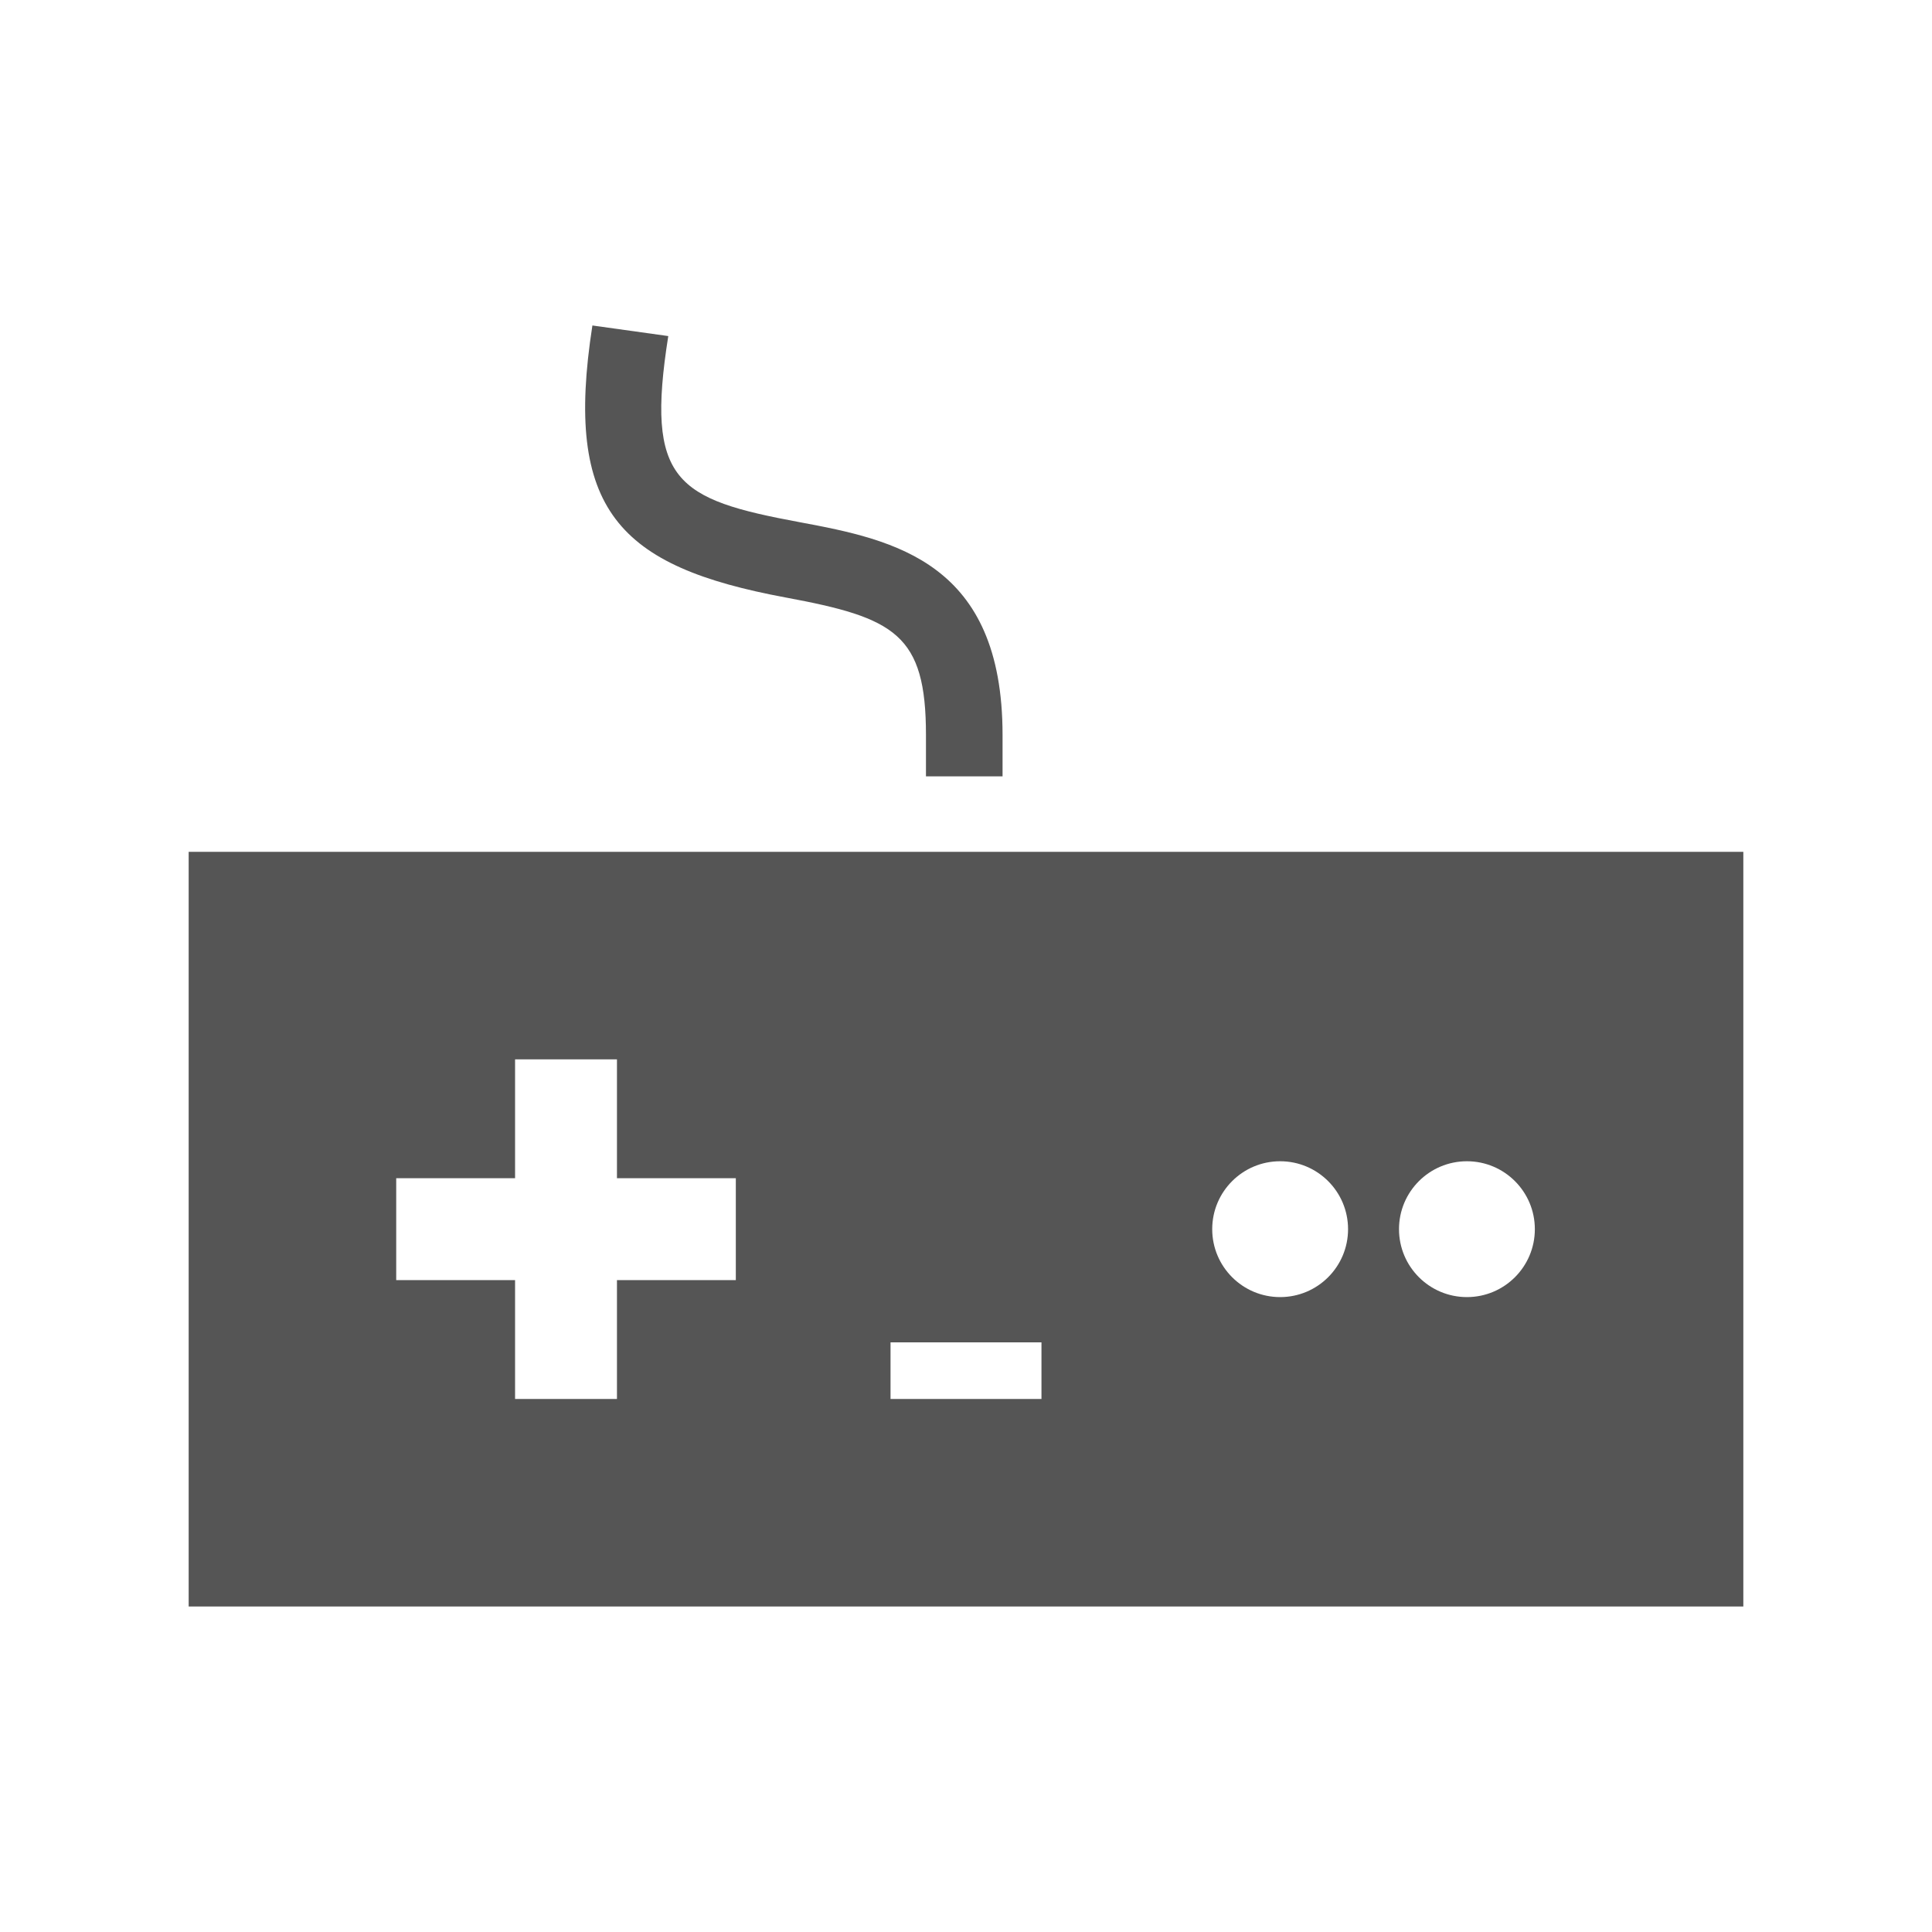
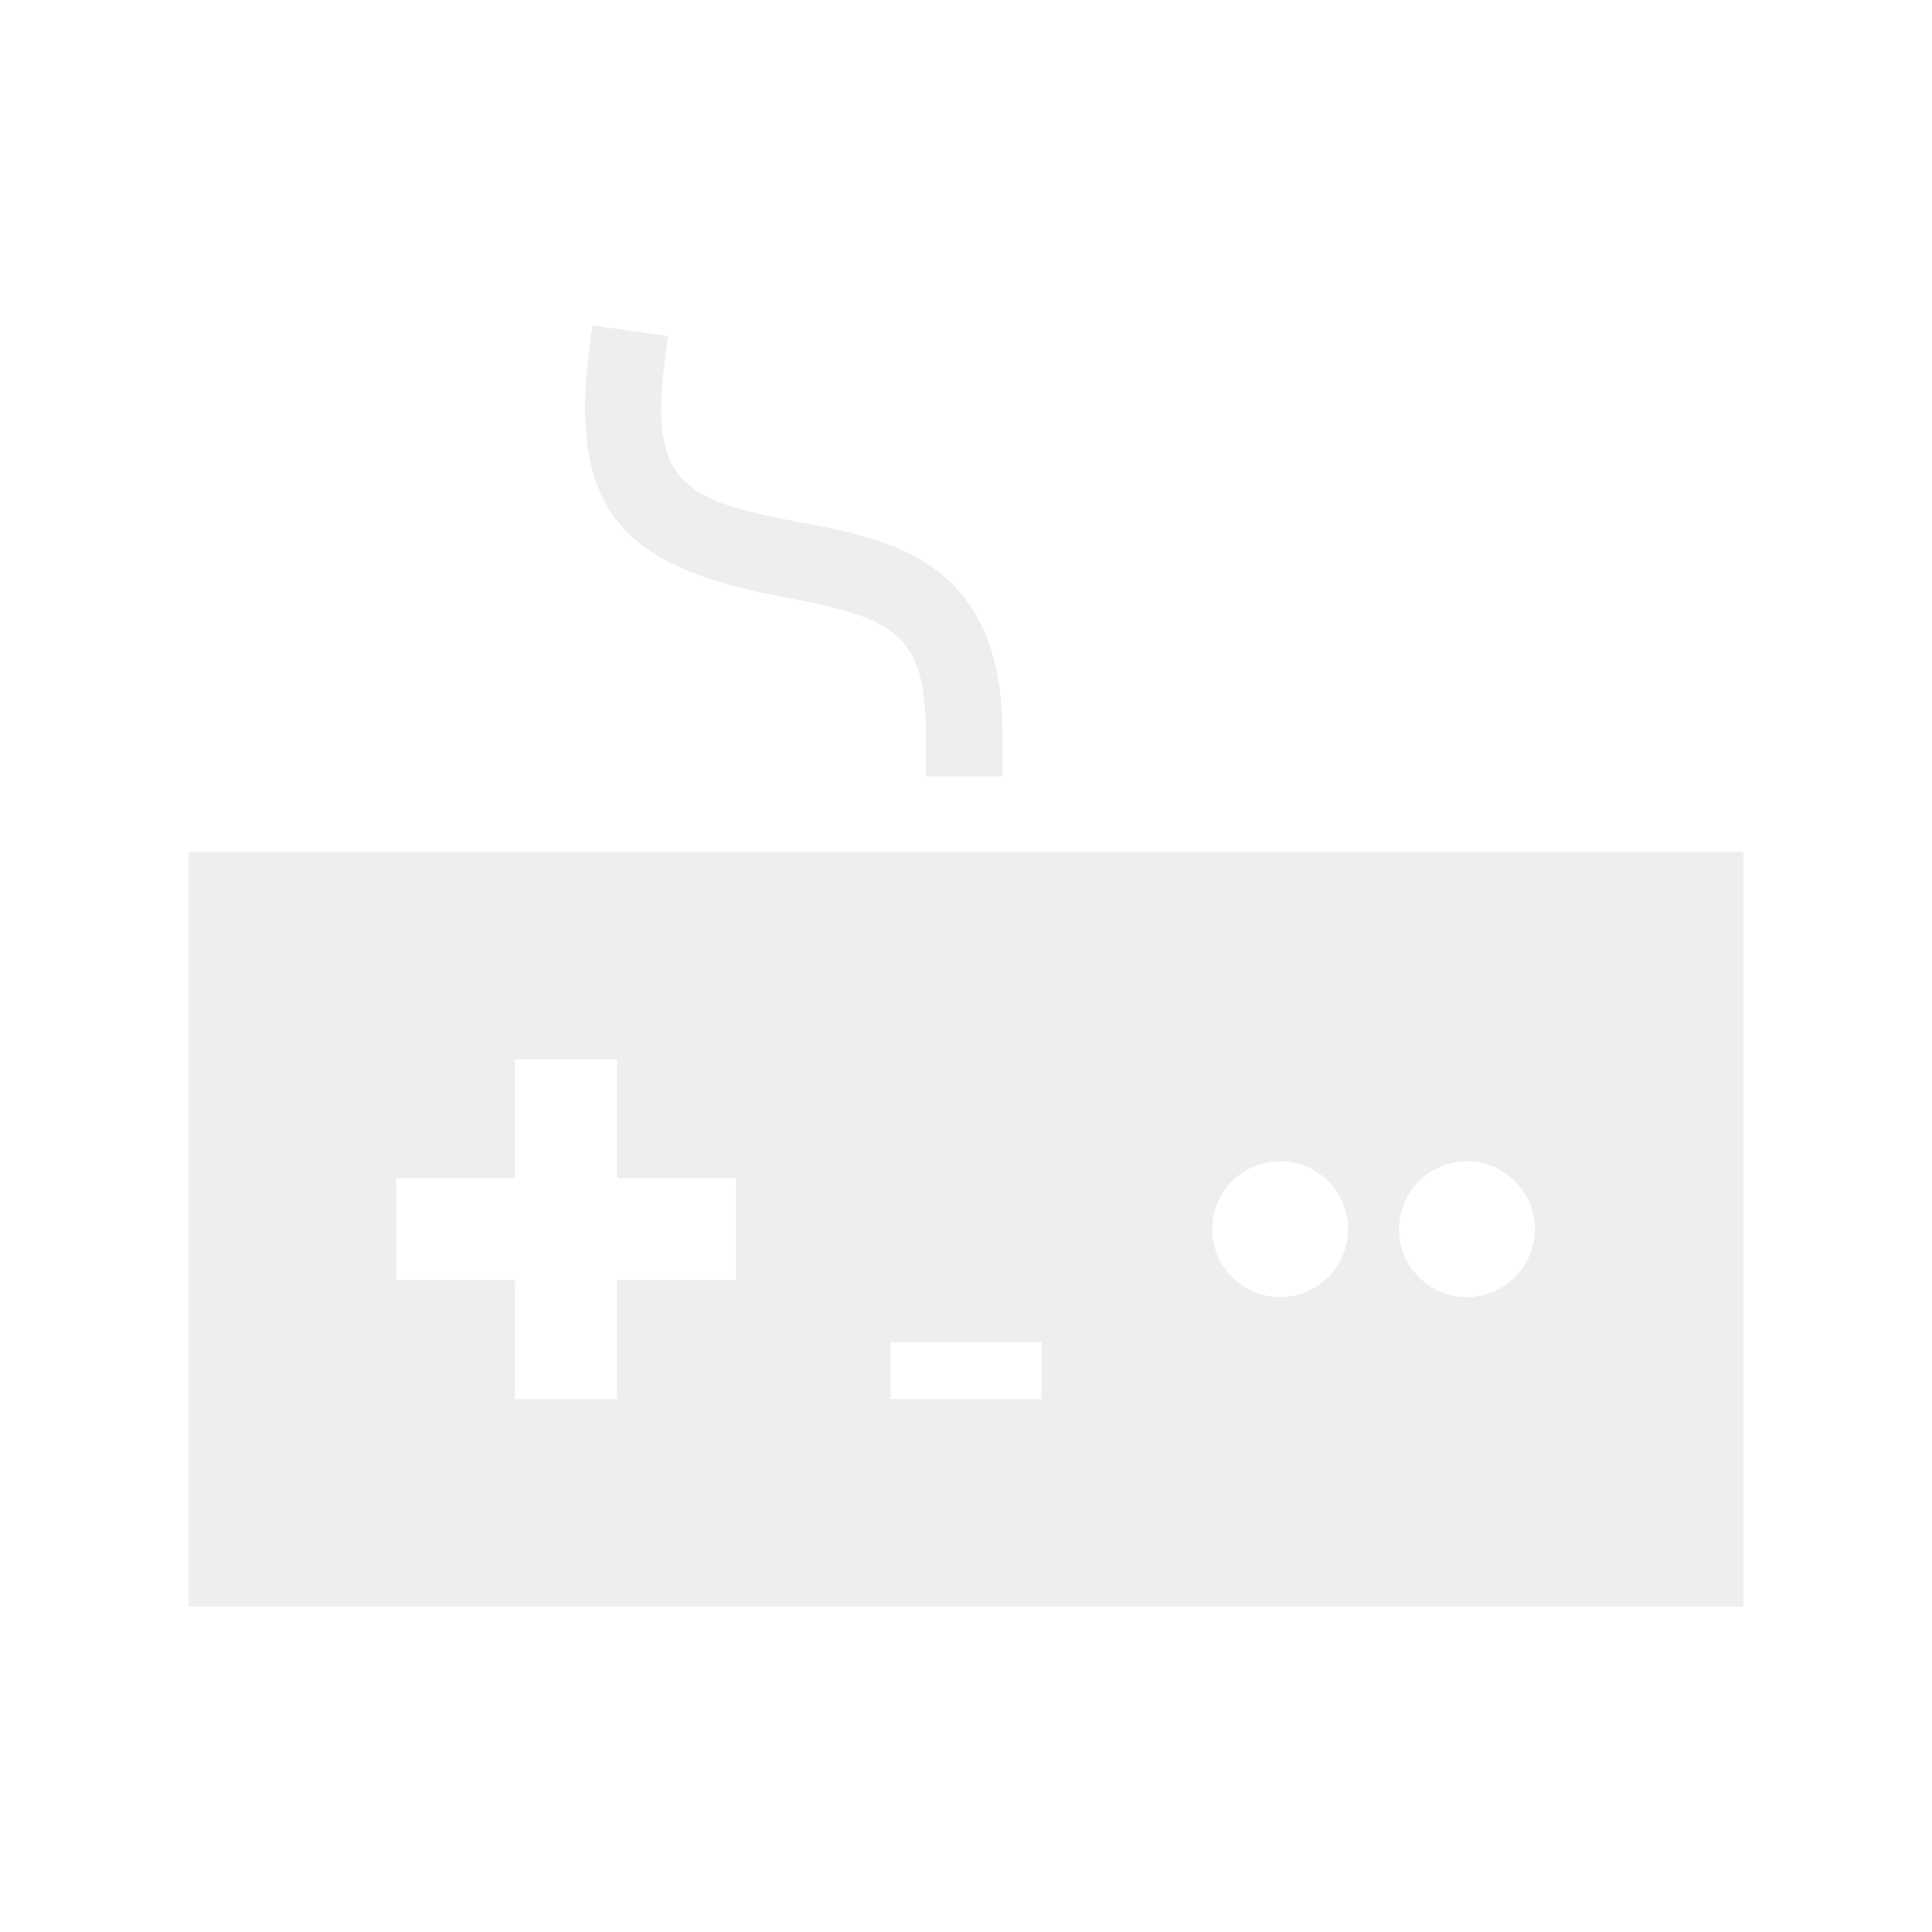
<svg xmlns="http://www.w3.org/2000/svg" version="1.1" x="0px" y="0px" width="512px" height="512px" viewBox="0 0 512 512" style="enable-background:new 0 0 512 512;" xml:space="preserve" id="svg2">
  <defs id="defs7" />
-   <path id="gamepad-icon" d="M50,225.744v200h412v-200H50z M195,339.244h-31.5v31.5h-27v-31.5H105v-27h31.5v-31.5h27v31.5H195V339.244  z M276,370.744h-40v-15h40V370.744z M339.25,343.744c-9.94,0-18-8.061-18-18c0-9.941,8.06-18,18-18c9.941,0,18,8.059,18,18  C357.25,335.684,349.191,343.744,339.25,343.744z M388.75,343.744c-9.94,0-18-8.061-18-18c0-9.941,8.06-18,18-18  c9.941,0,18,8.059,18,18C406.75,335.684,398.691,343.744,388.75,343.744z M265.688,194.782v10.962H245.39v-10.962  c0-26.72-8.237-31.061-37.144-36.433c-44.346-8.243-58.861-23.196-51.254-72.094l20.108,2.807  c-6.104,38.547,2.114,43.245,34.854,49.33C237.162,143.076,265.688,149.078,265.688,194.782z" style="fill:#555555;fill-opacity:1" />
+   <path id="gamepad-icon" d="M50,225.744v200h412v-200H50z M195,339.244h-31.5v31.5h-27v-31.5H105v-27h31.5v-31.5h27v31.5H195V339.244  z M276,370.744h-40v-15h40V370.744z M339.25,343.744c-9.94,0-18-8.061-18-18c0-9.941,8.06-18,18-18c9.941,0,18,8.059,18,18  C357.25,335.684,349.191,343.744,339.25,343.744z M388.75,343.744c-9.94,0-18-8.061-18-18c0-9.941,8.06-18,18-18  c9.941,0,18,8.059,18,18C406.75,335.684,398.691,343.744,388.75,343.744z M265.688,194.782v10.962H245.39v-10.962  c0-26.72-8.237-31.061-37.144-36.433c-44.346-8.243-58.861-23.196-51.254-72.094l20.108,2.807  c-6.104,38.547,2.114,43.245,34.854,49.33C237.162,143.076,265.688,149.078,265.688,194.782z" style="fill:#eeeeee;fill-opacity:1" />
</svg>
